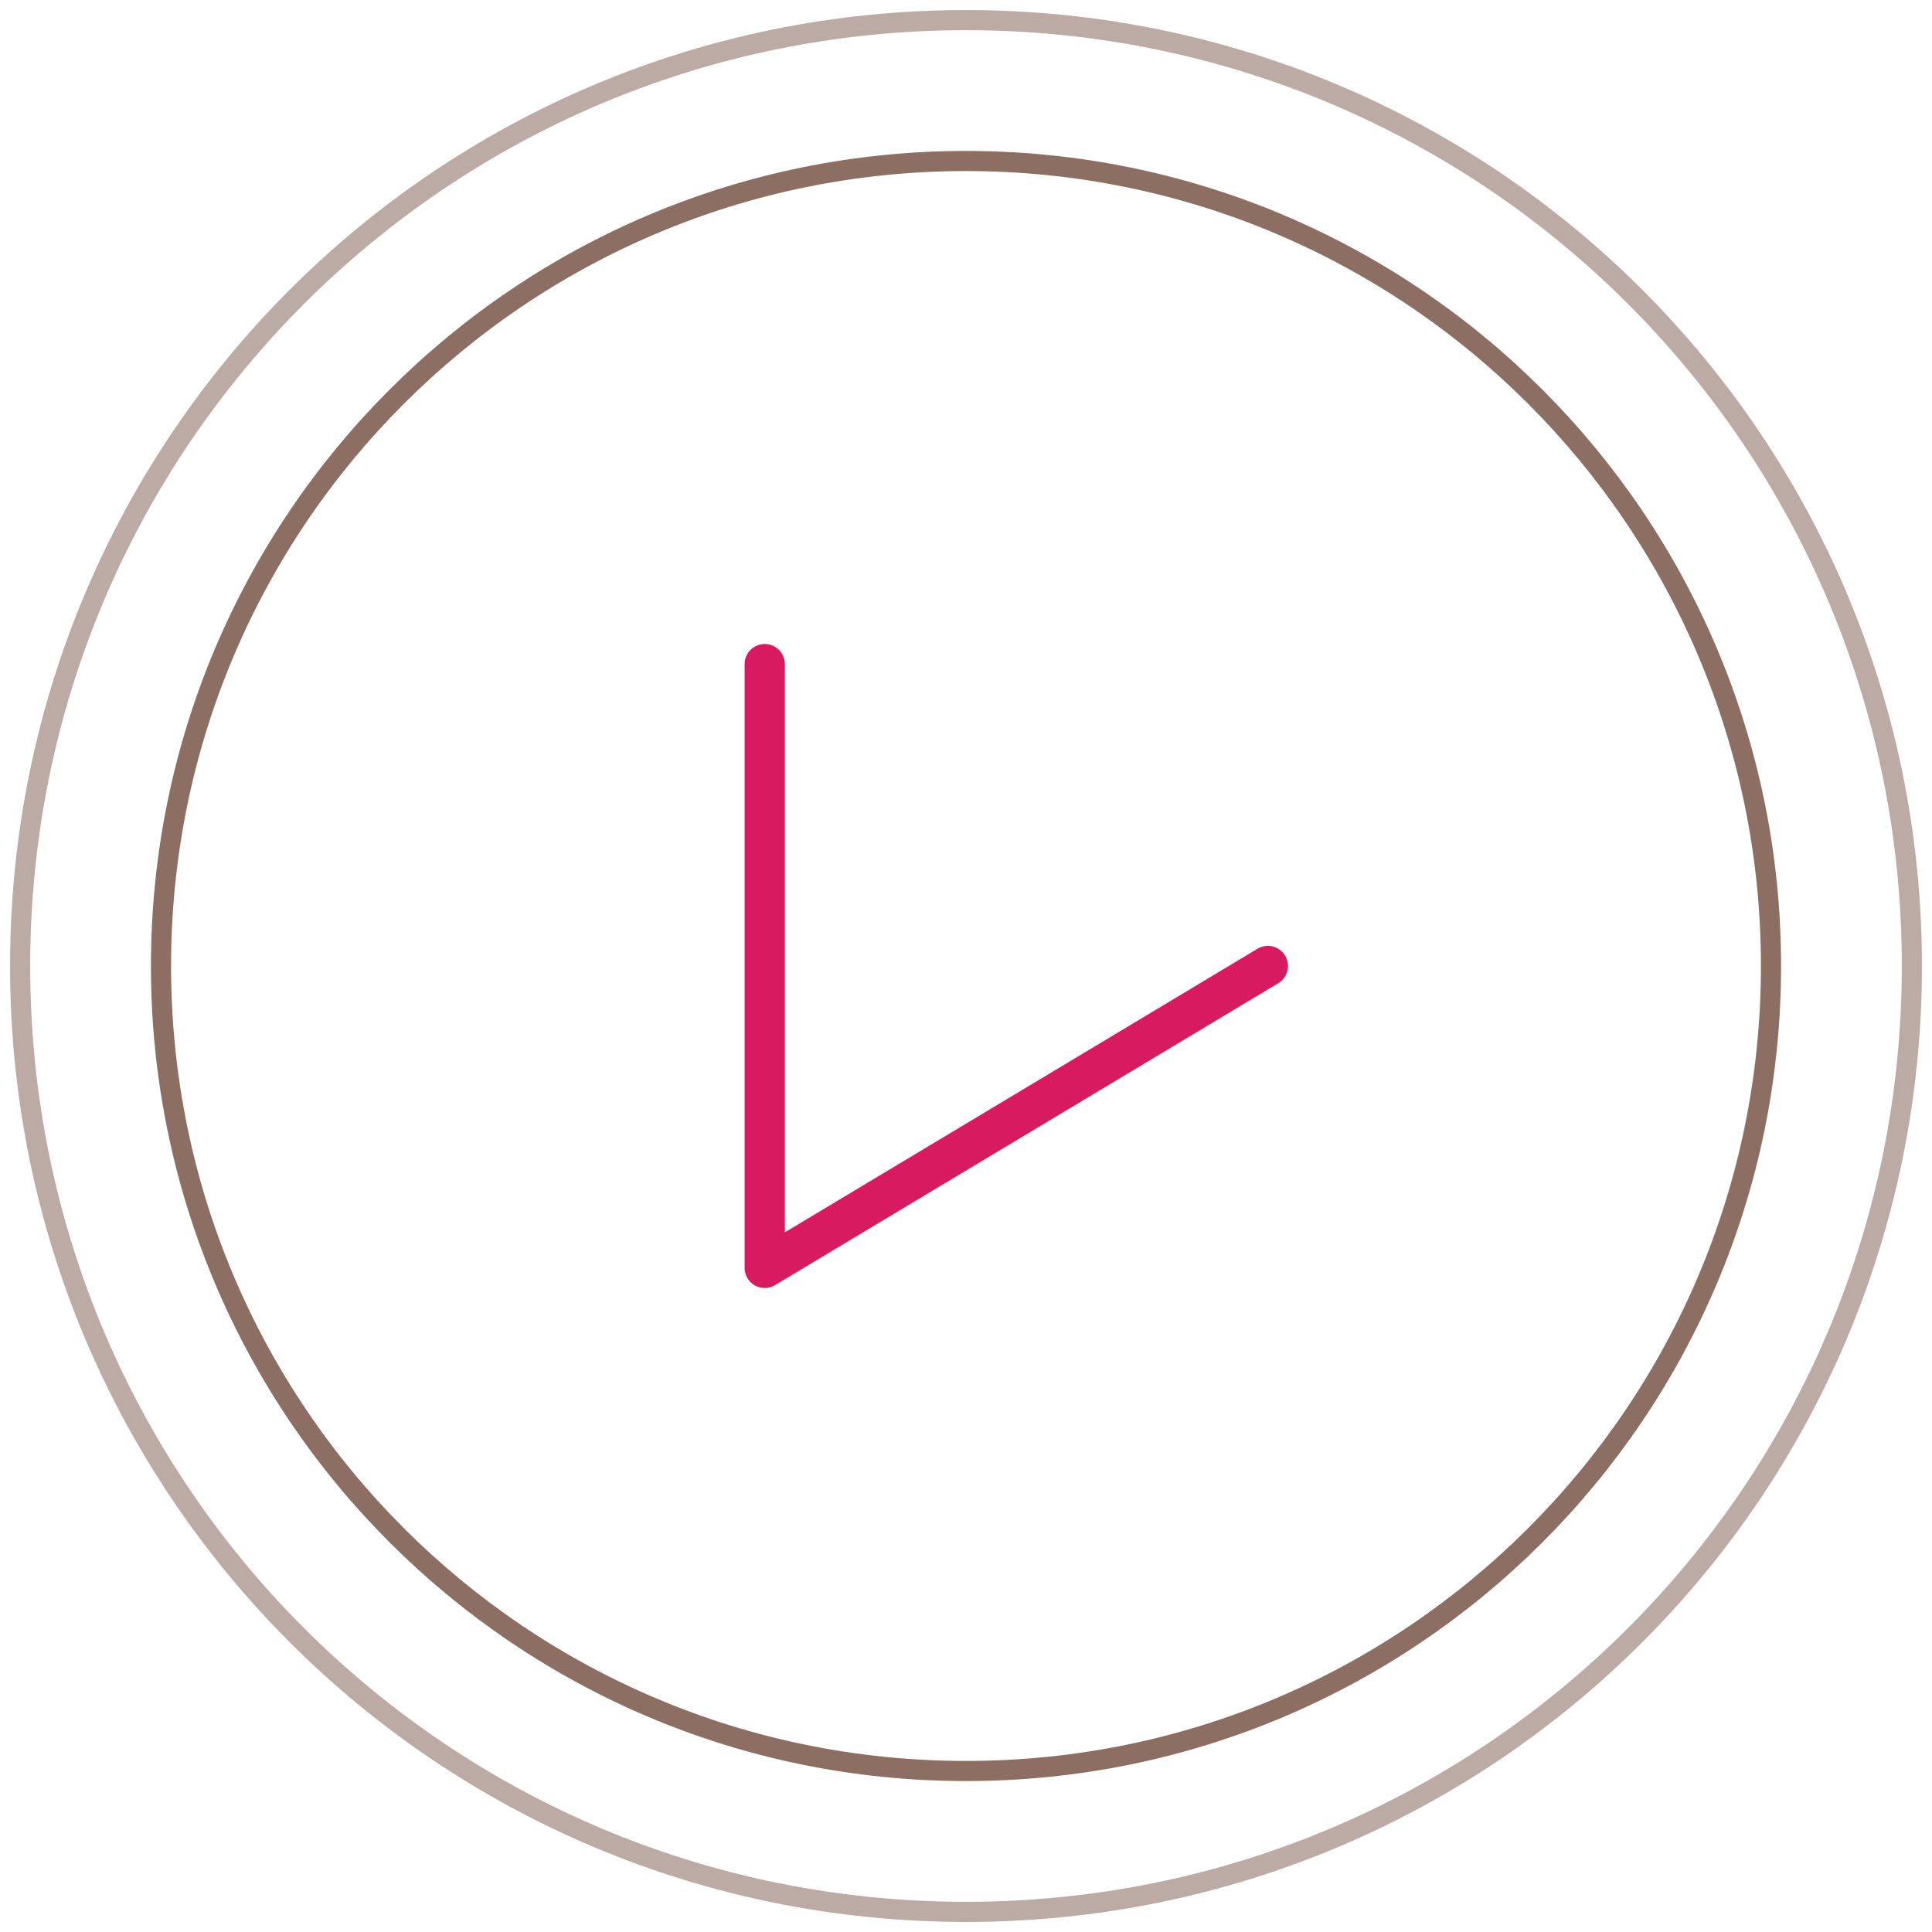
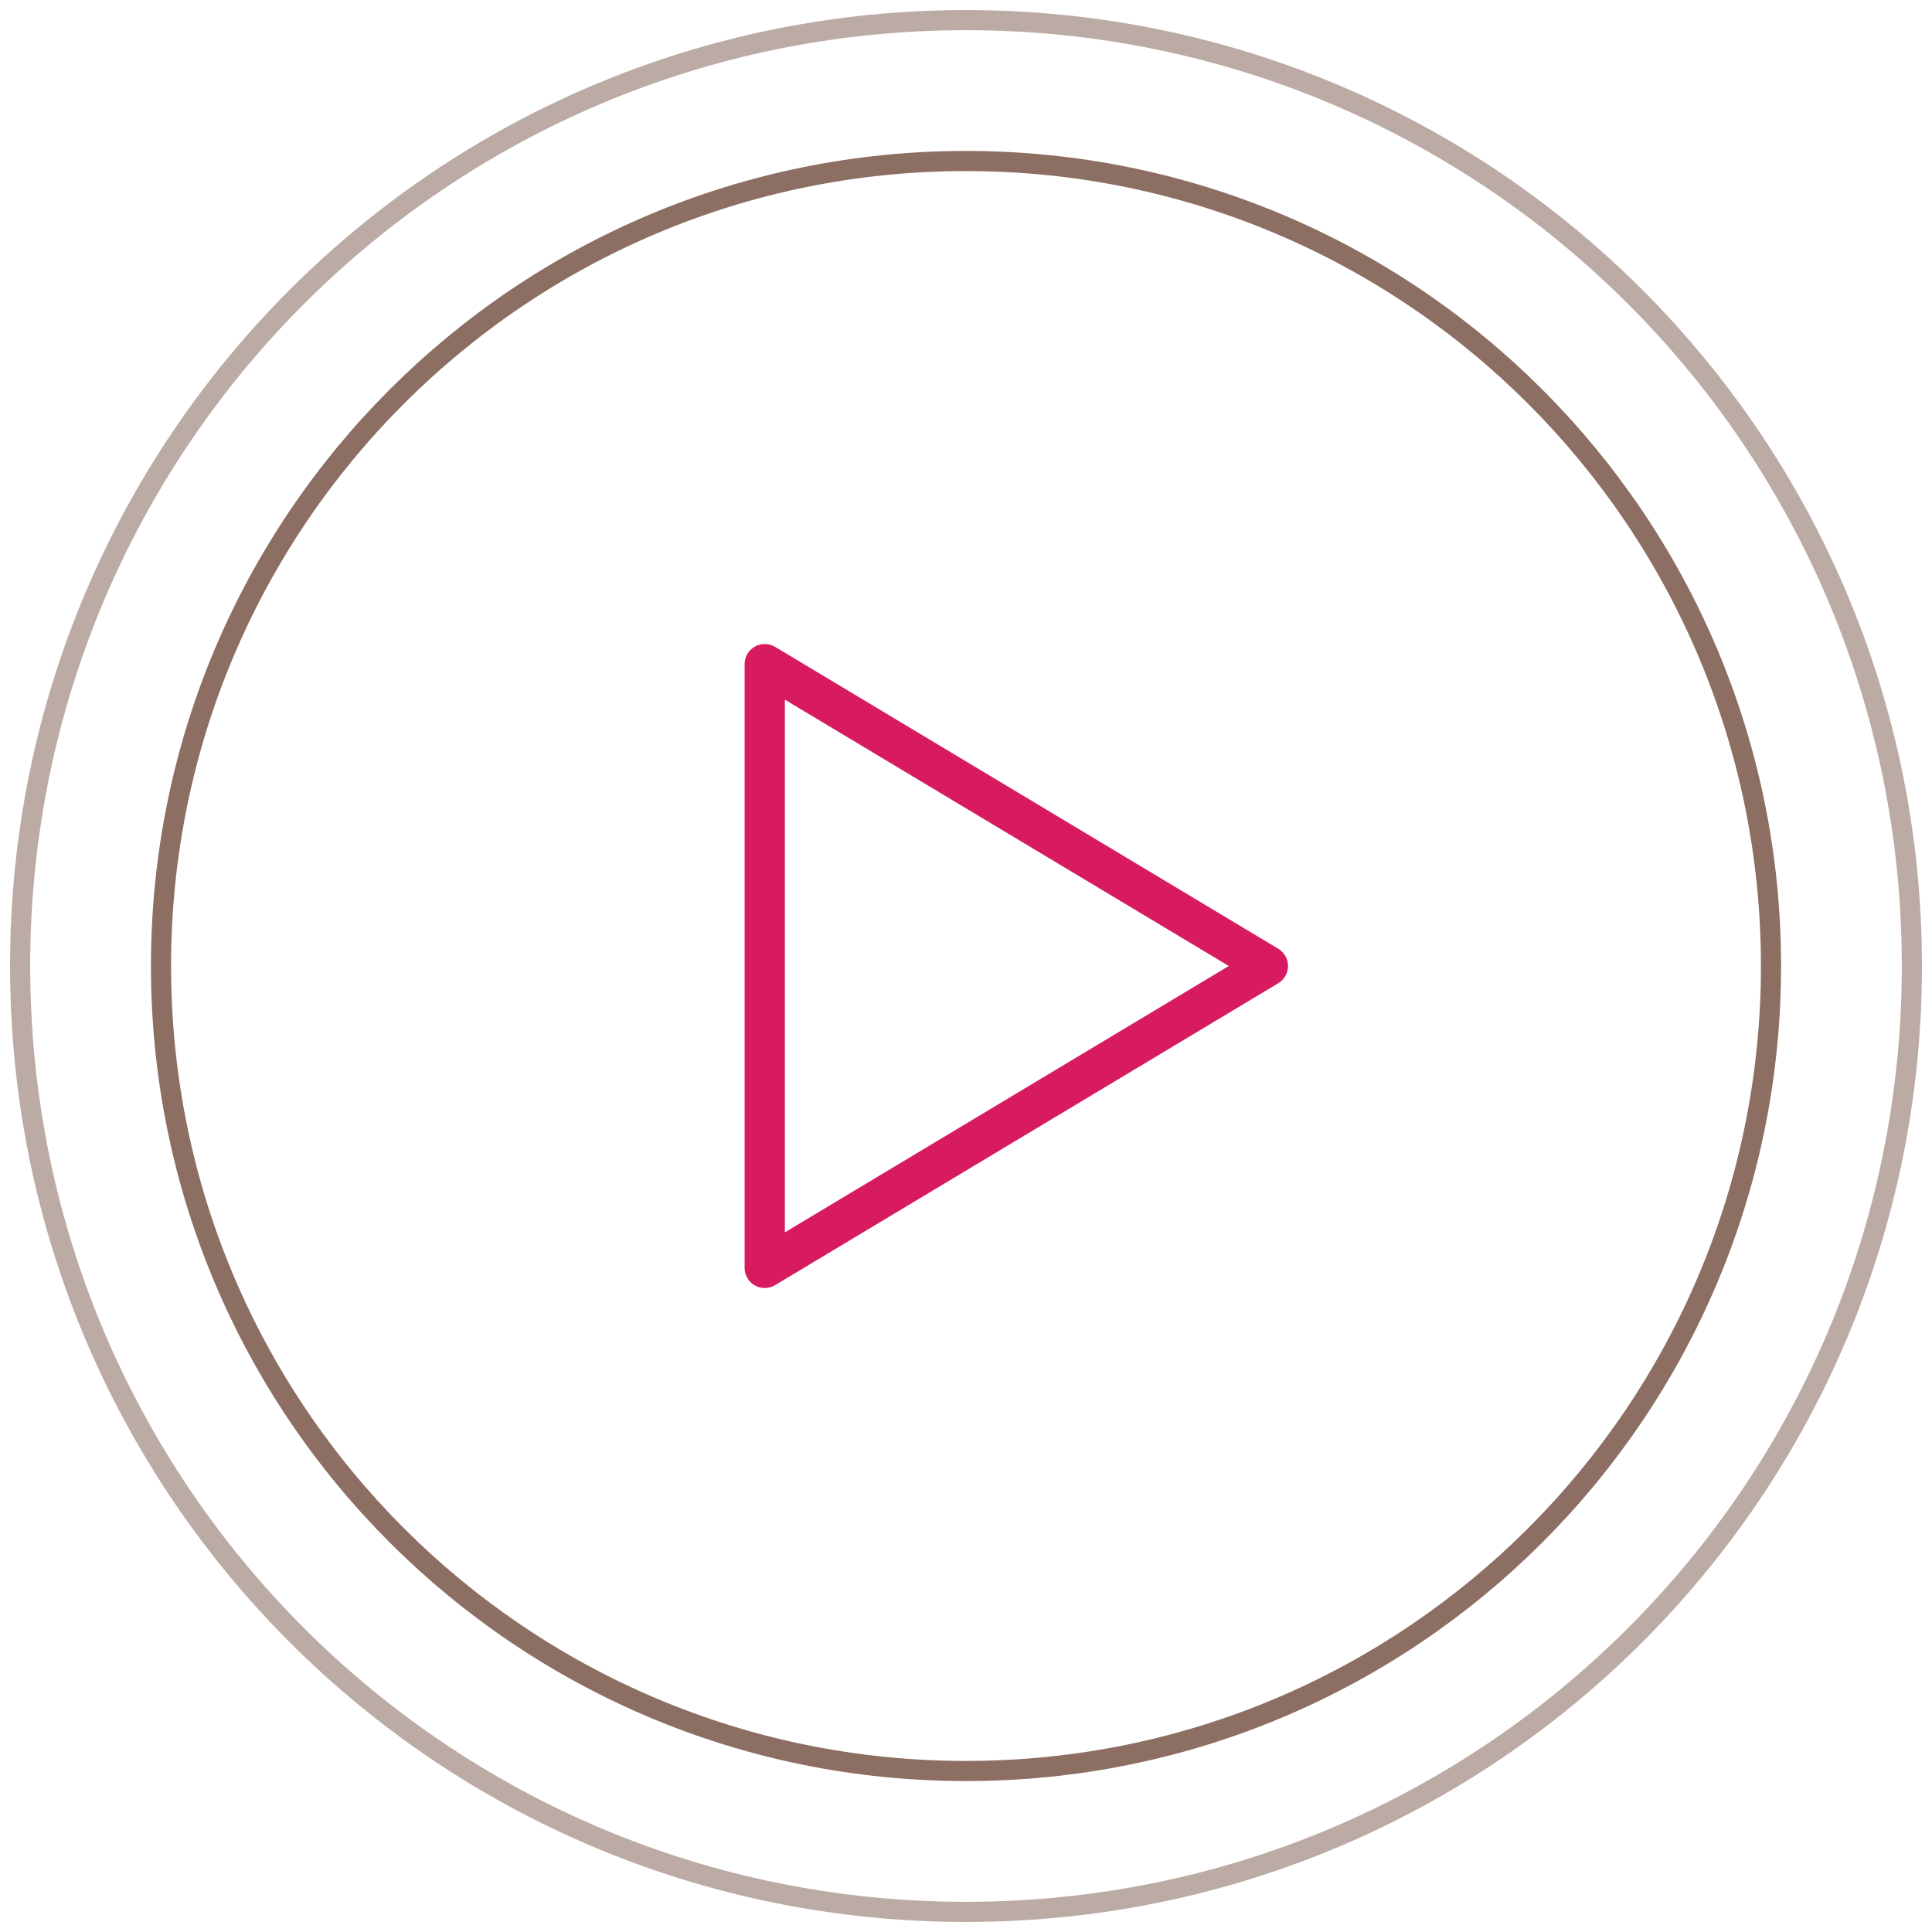
<svg xmlns="http://www.w3.org/2000/svg" version="1.1" id="play-btn" x="0px" y="0px" viewBox="0 792 96 96" enable-background="new 0 792 96 96" xml:space="preserve">
  <path fill="none" stroke="#8D6E63" stroke-miterlimit="10" d="M48,800c22.1,0,40,17.9,40,40s-17.9,40-40,40S8,862.1,8,840  S25.9,800,48,800" />
  <path fill="none" stroke="#BCAAA4" stroke-miterlimit="10" d="M48,793c26,0,47,21,47,47s-21,47-47,47S1,866,1,840S22,793,48,793" />
-   <path fill="none" stroke="#D81B60" stroke-width="2" stroke-linecap="round" stroke-linejoin="round" stroke-miterlimit="10" d="  M38,825 38,855 63,840,z " />
+   <path fill="none" stroke="#D81B60" stroke-width="2" stroke-linecap="round" stroke-linejoin="round" stroke-miterlimit="10" d="  M38,825 38,855 63,840 z " />
</svg>
